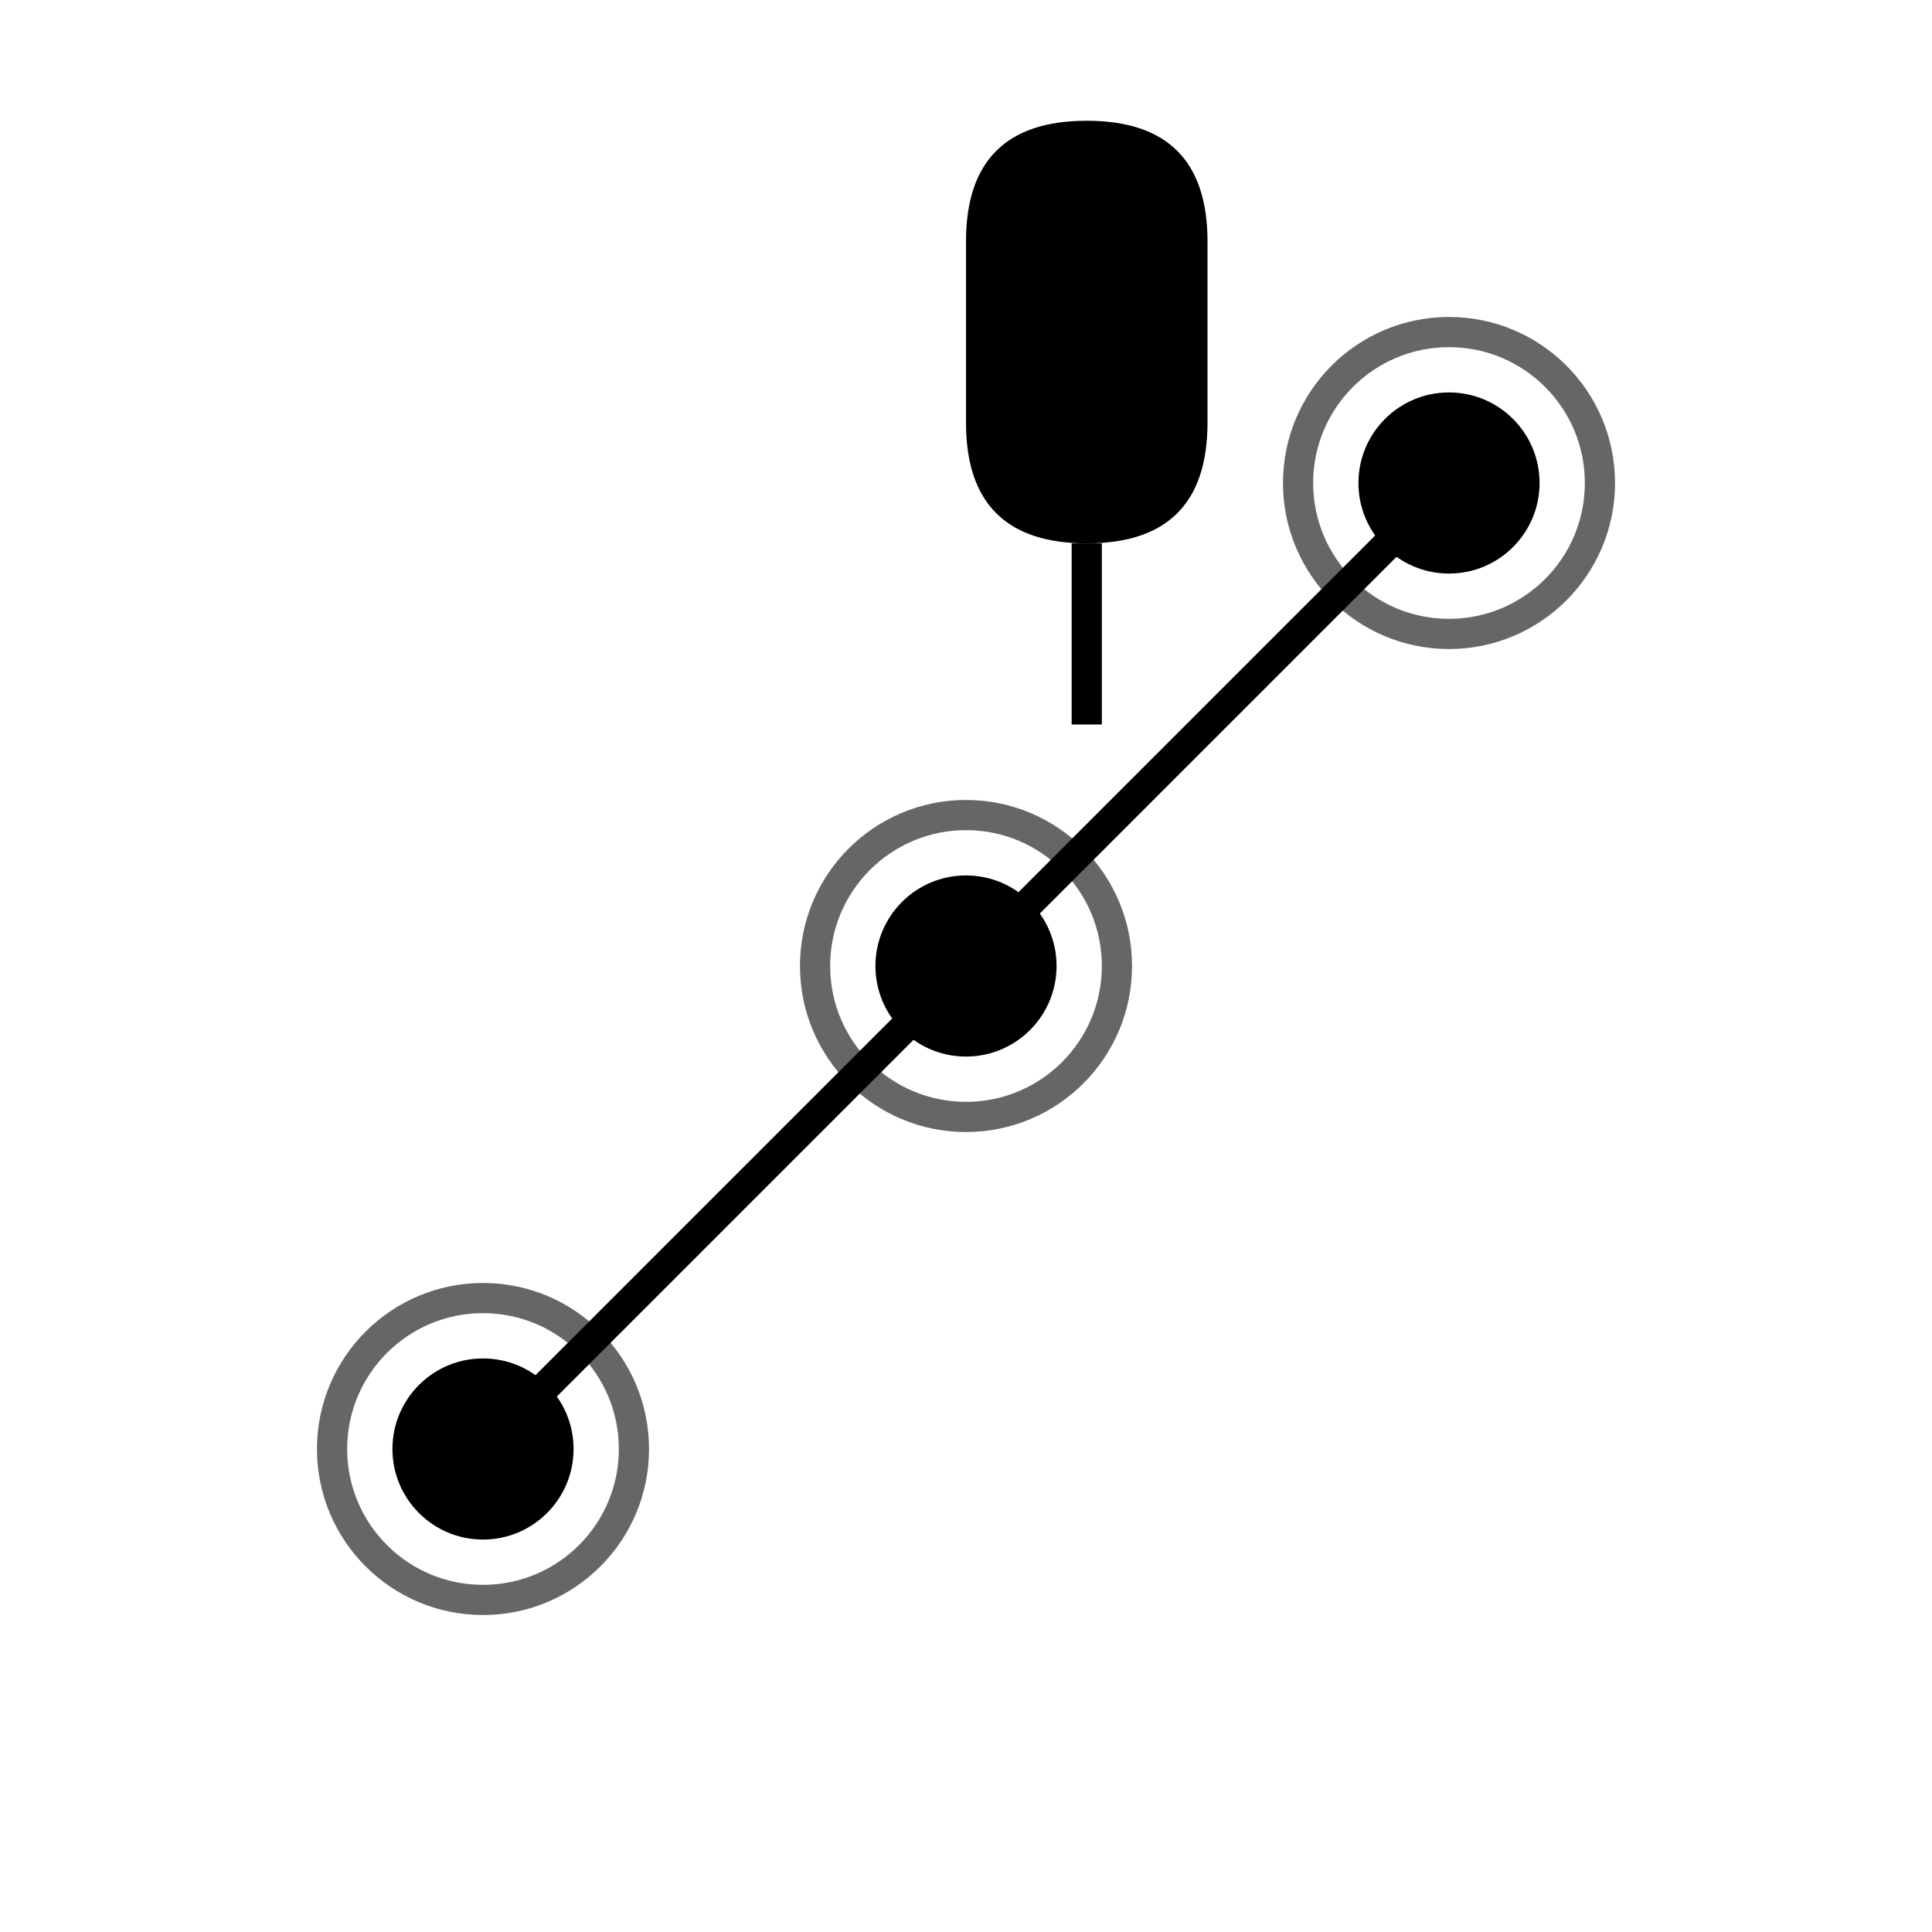
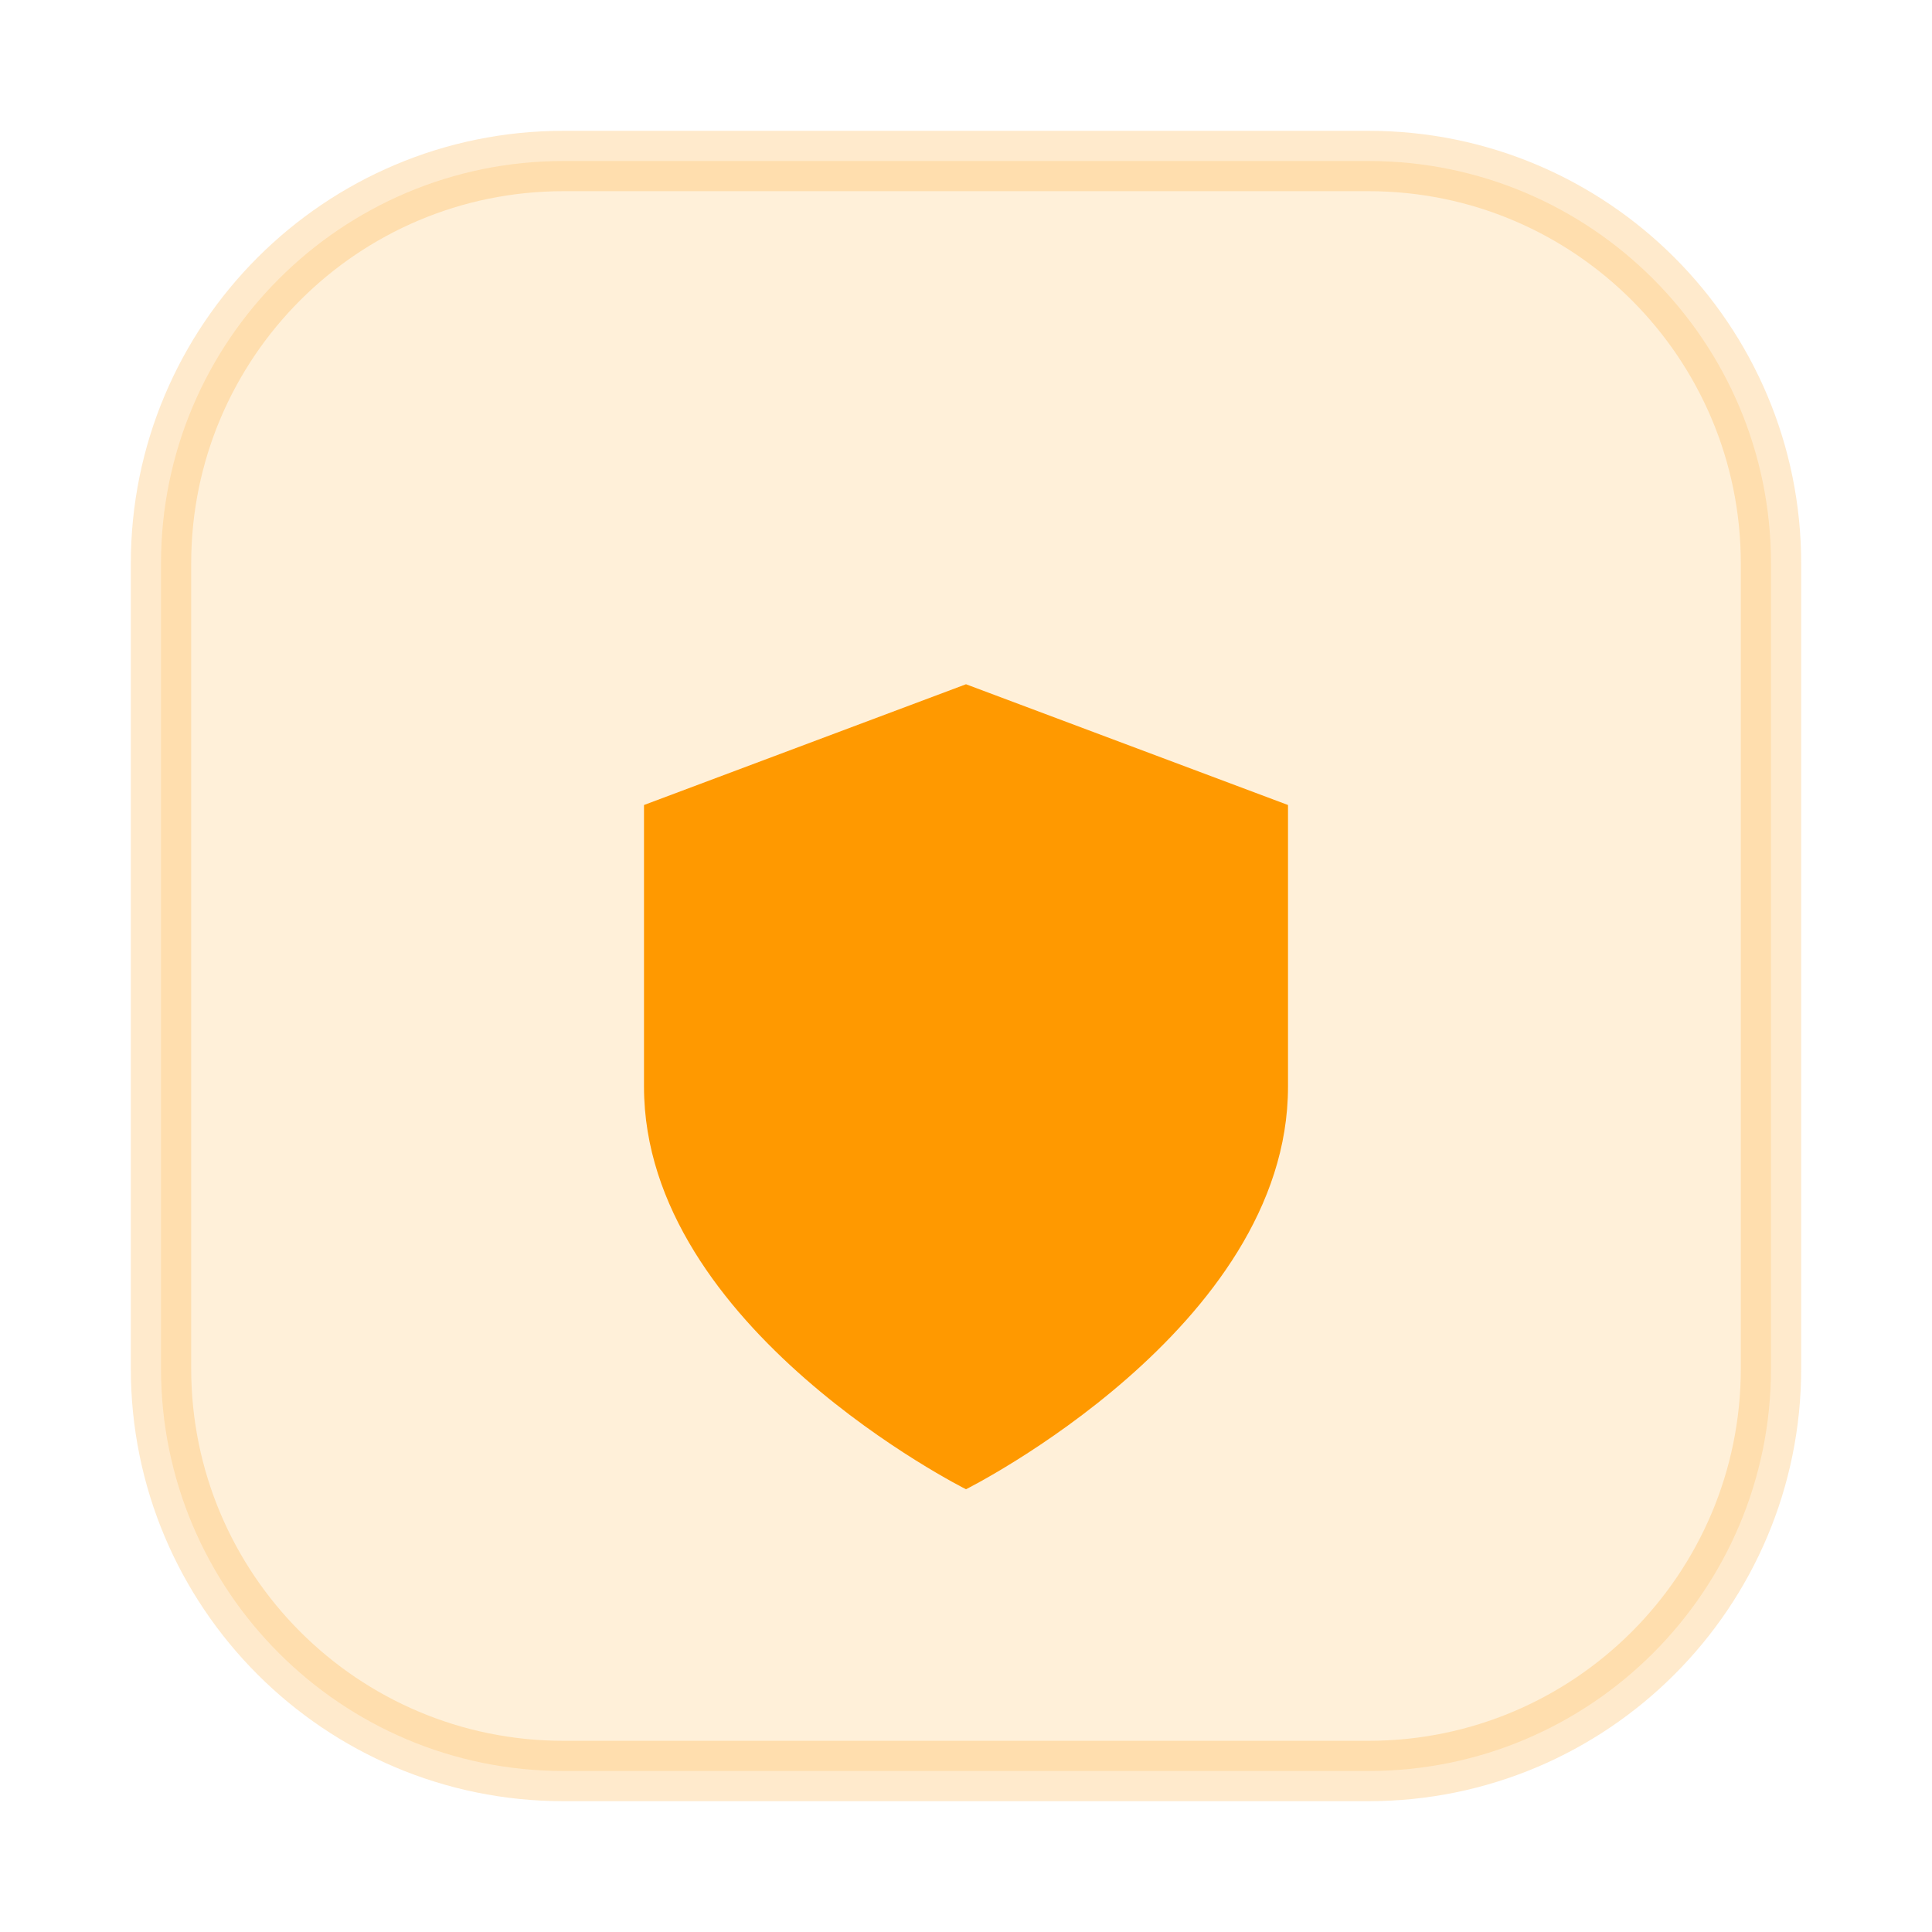
- <svg xmlns="http://www.w3.org/2000/svg" viewBox="0 0 64 64" fill="none">
-   <g>
-     <circle cx="16" cy="48" r="3" fill="url(#gradient-primary)" />
-     <circle cx="32" cy="32" r="3" fill="url(#gradient-primary)" />
-     <circle cx="48" cy="16" r="3" fill="url(#gradient-primary)" />
-     <path d="M 16 48 L 32 32 L 48 16" stroke="url(#gradient-primary)" strokeWidth="2.4" strokeLinecap="round" strokeLinejoin="round" />
-     <circle cx="16" cy="48" r="5" fill="none" stroke="url(#gradient-secondary)" strokeWidth="1.6" opacity="0.6" />
-     <circle cx="32" cy="32" r="5" fill="none" stroke="url(#gradient-secondary)" strokeWidth="1.6" opacity="0.6" />
-     <circle cx="48" cy="16" r="5" fill="none" stroke="url(#gradient-secondary)" strokeWidth="1.6" opacity="0.6" />
-     <path d="M 32 8 Q 32 4 36 4 Q 40 4 40 8 L 40 14 Q 40 18 36 18 Q 32 18 32 14 Z" fill="url(#gradient-primary)" />
-     <line x1="36" y1="18" x2="36" y2="24" stroke="url(#gradient-primary)" strokeWidth="1.6" strokeLinecap="round" />
-   </g>
-   <defs>
-     <linearGradient id="gradient-primary" x1="0" y1="0" x2="64" y2="64" gradientUnits="userSpaceOnUse">
-       <stop offset="0%" stopColor="#2563EB" />
-       <stop offset="100%" stopColor="#3B82F6" />
-     </linearGradient>
-     <linearGradient id="gradient-secondary" x1="0" y1="0" x2="64" y2="64" gradientUnits="userSpaceOnUse">
-       <stop offset="0%" stopColor="#3B82F6" />
-       <stop offset="100%" stopColor="#2563EB" />
-     </linearGradient>
-   </defs>
+ <svg xmlns="http://www.w3.org/2000/svg" width="48" height="48" viewBox="0 0 48 48" fill="none">
+   <rect x="4" y="4" width="40" height="40" rx="10" fill="#FF9900" fill-opacity="0.15" stroke="#FF9900" stroke-opacity="0.2" stroke-width="1.5" />
+   <path d="M24 37s8-4 8-10V20l-8-3-8 3v7c0 6 8 10 8 10z" fill="#FF9900" />
</svg>
